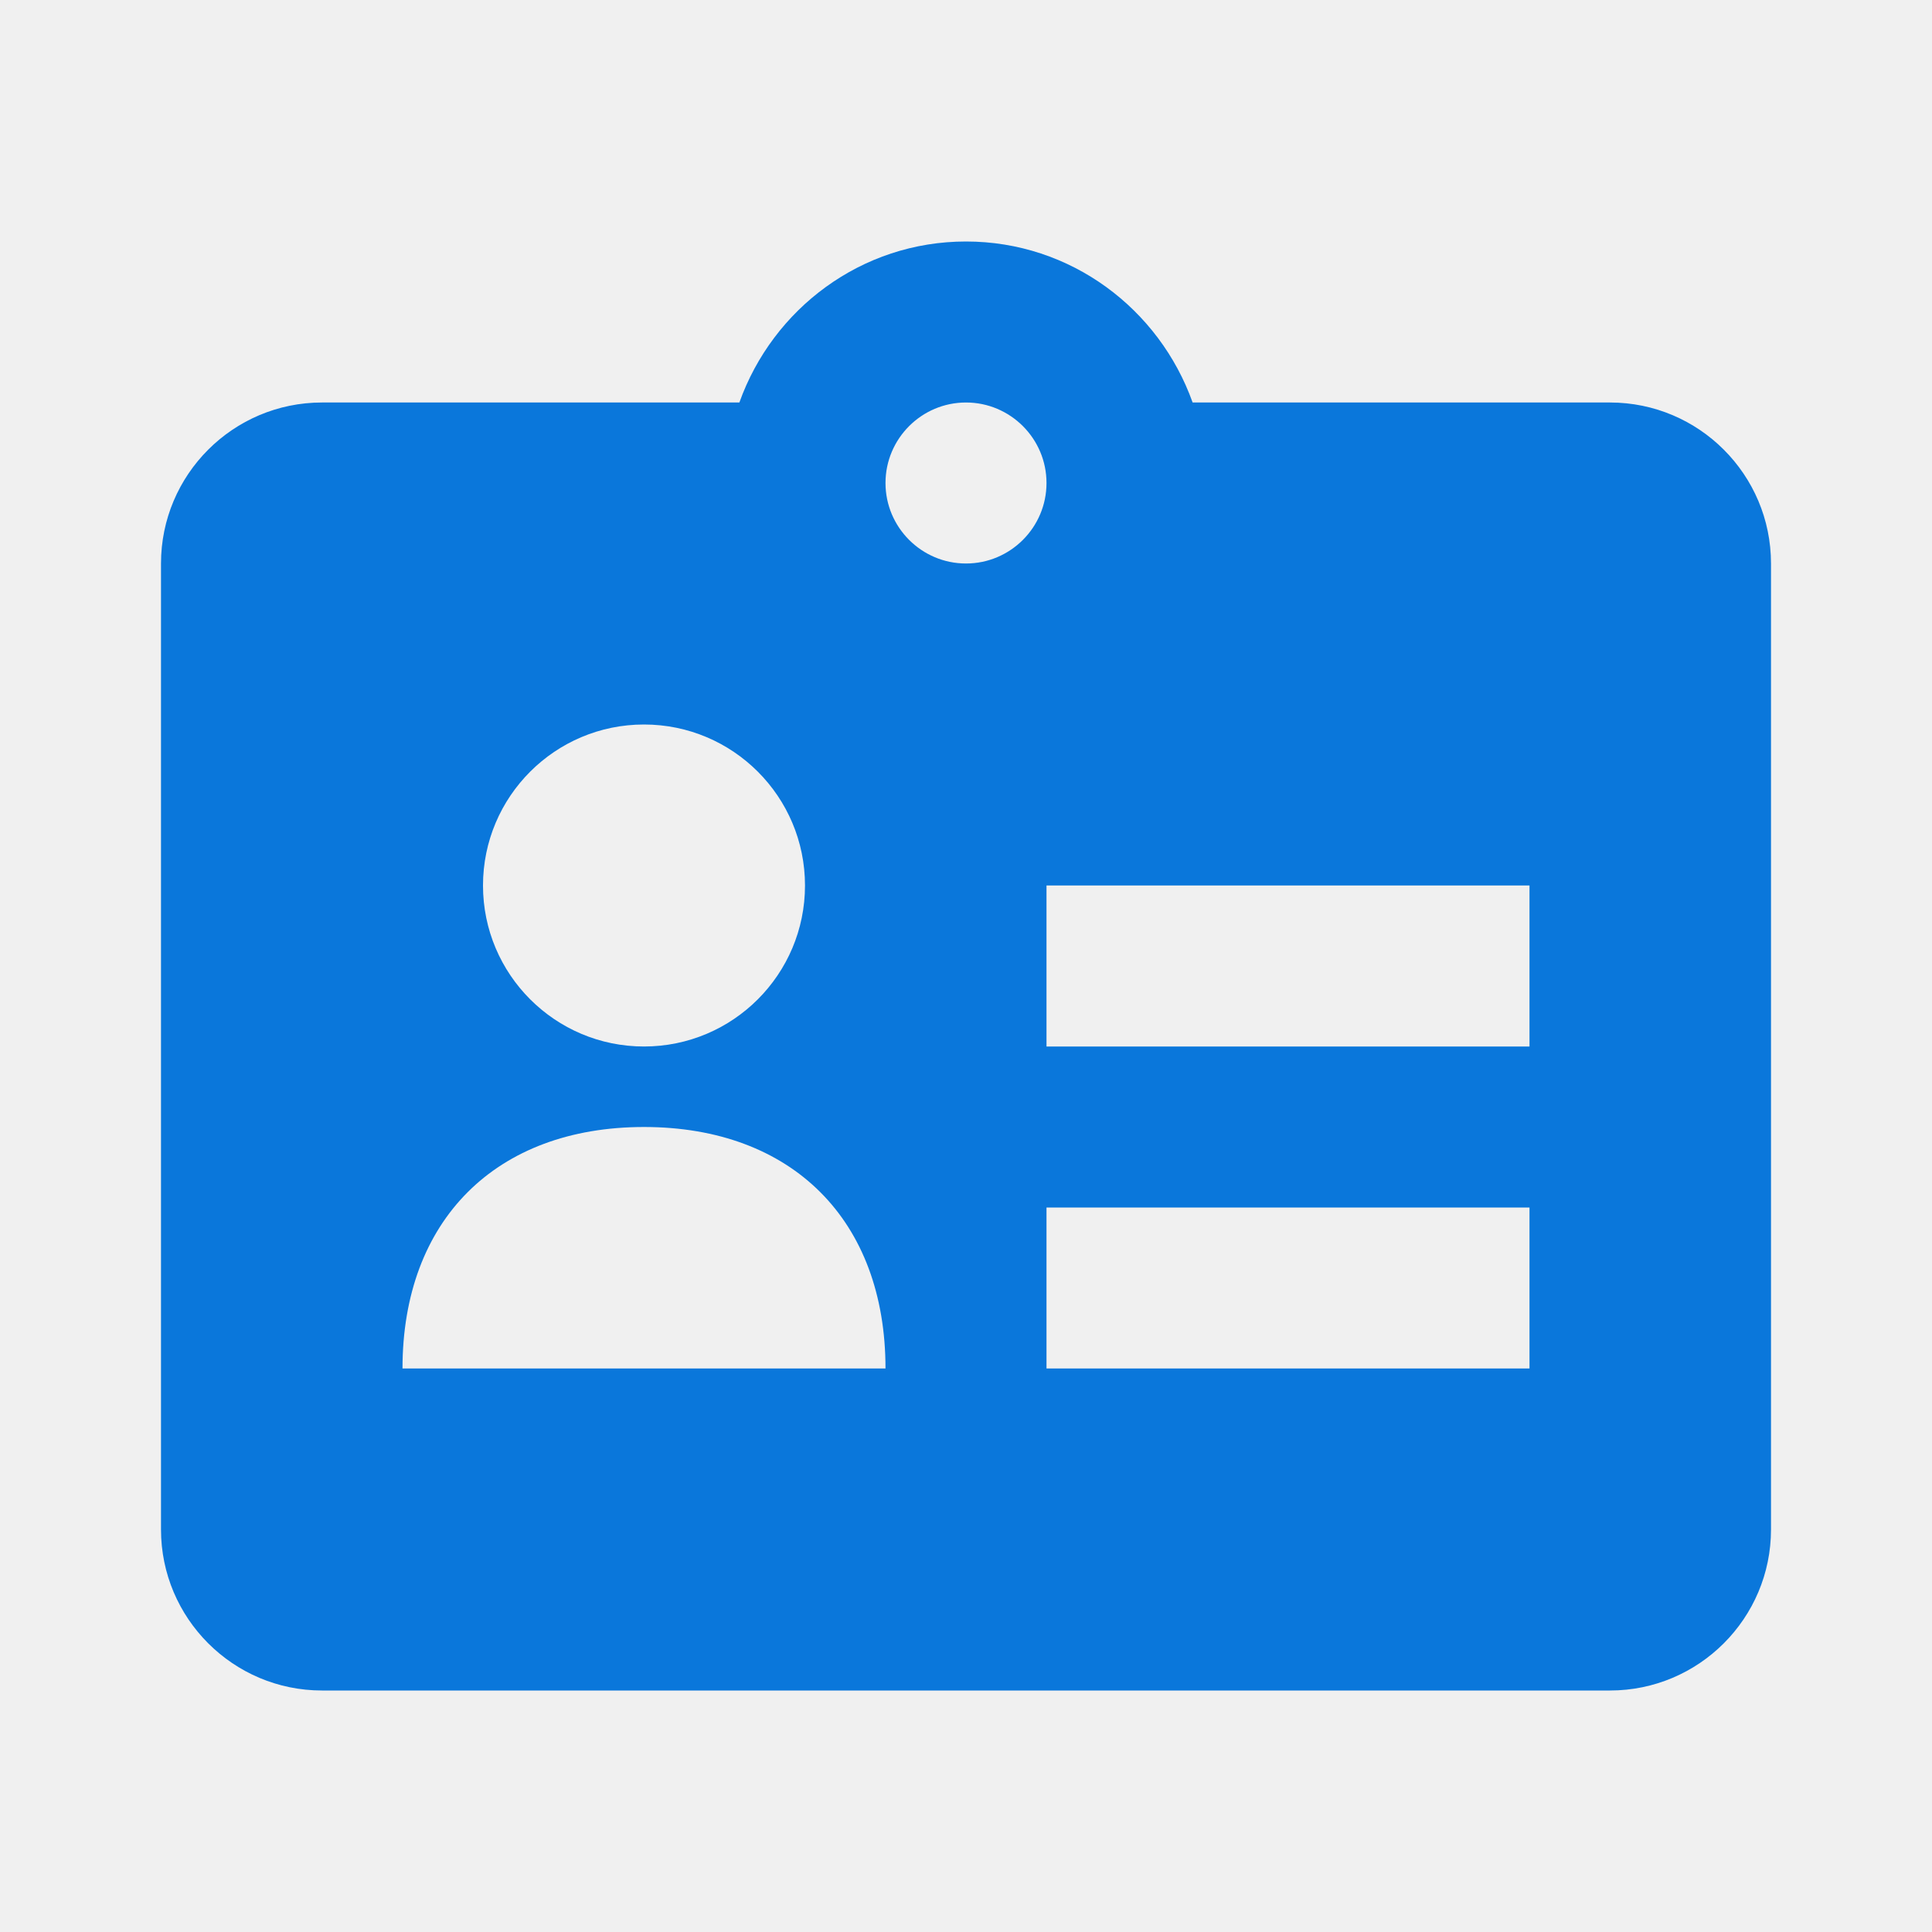
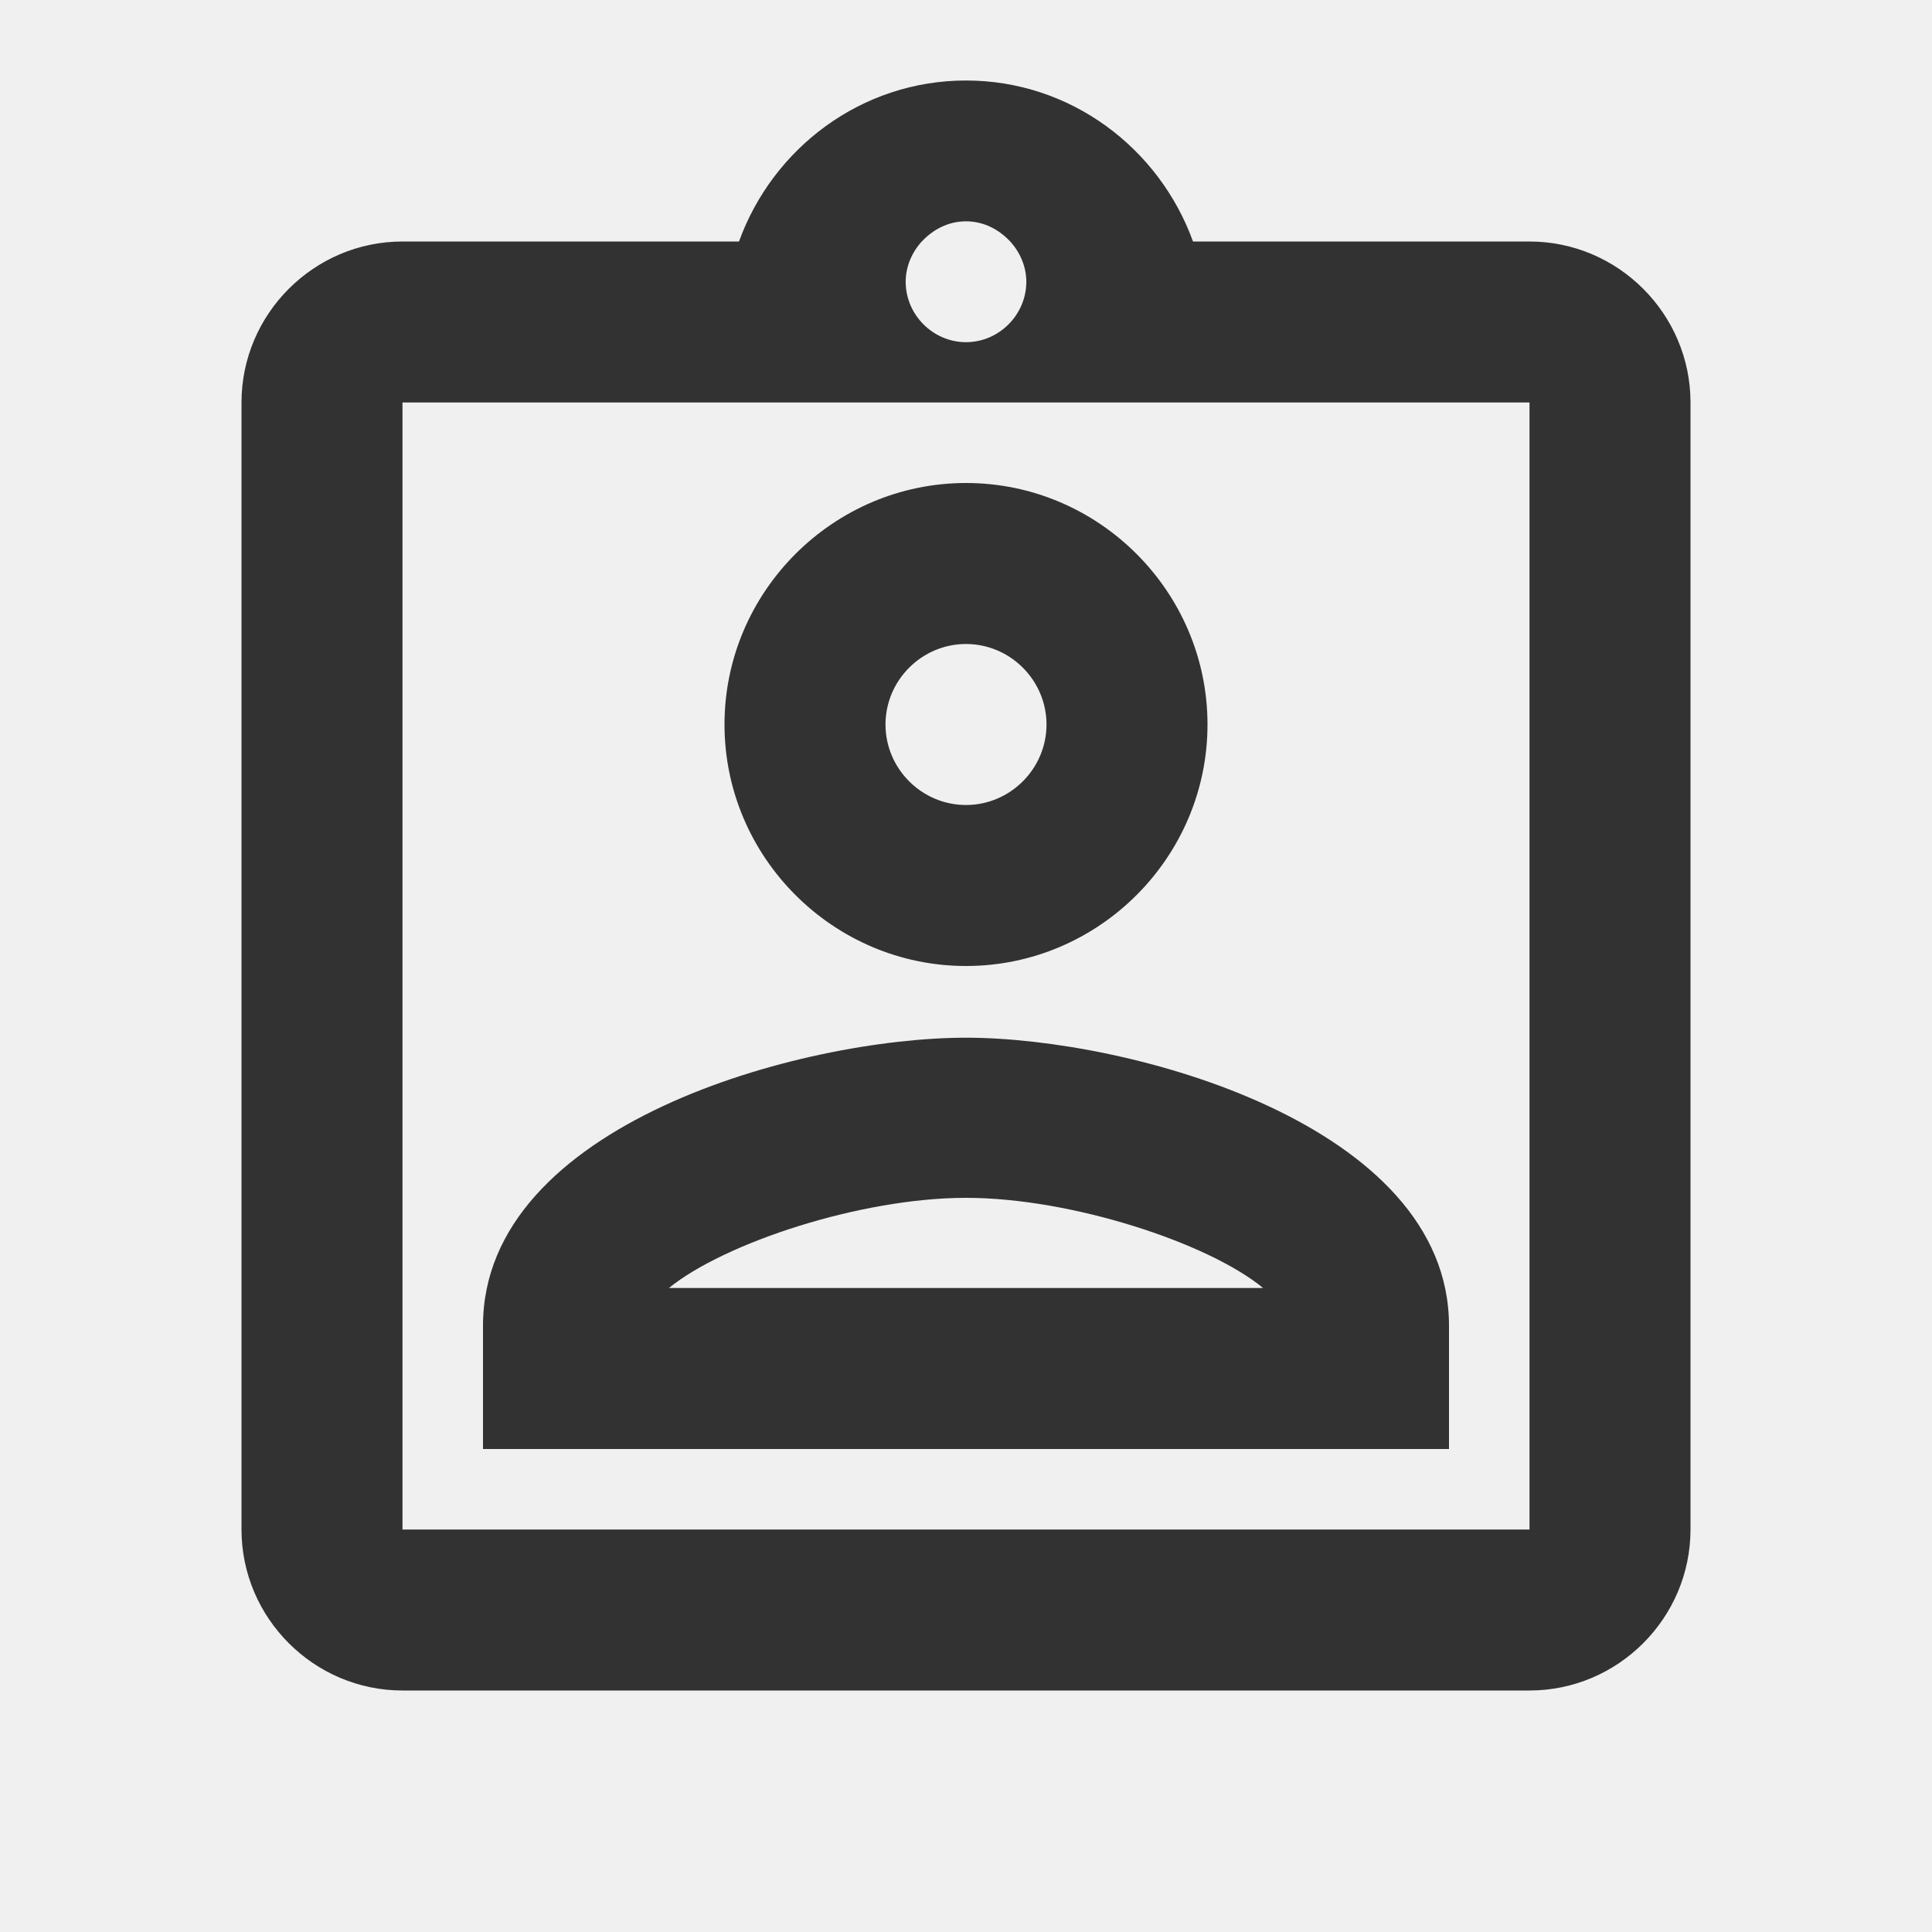
- <svg xmlns="http://www.w3.org/2000/svg" width="30" height="30" viewBox="0 0 30 30" fill="none">
-   <g clip-path="url(#clip0_9111_92414)">
-     <path d="M25 6.25H18.519C18.001 4.798 16.628 3.75 15 3.75C13.373 3.75 11.999 4.798 11.481 6.25H5C3.621 6.25 2.5 7.37 2.5 8.75V23.75C2.5 25.129 3.621 26.25 5 26.25H25C26.379 26.25 27.5 25.129 27.5 23.75V8.75C27.5 7.37 26.379 6.25 25 6.25ZM10 11.25C11.38 11.25 12.5 12.37 12.5 13.75C12.5 15.13 11.38 16.25 10 16.25C8.62 16.25 7.5 15.13 7.5 13.75C7.5 12.37 8.62 11.25 10 11.25ZM6.25 21.25C6.25 18.949 7.699 17.5 10 17.5C12.301 17.5 13.75 18.949 13.75 21.25H6.25ZM15 8.75C14.311 8.75 13.75 8.189 13.75 7.5C13.75 6.811 14.311 6.25 15 6.25C15.689 6.25 16.25 6.811 16.25 7.5C16.25 8.189 15.689 8.75 15 8.75ZM23.75 21.25H16.25V18.75H23.75V21.25ZM23.75 16.25H16.25V13.75H23.75V16.25Z" fill="#0A77DB" />
+ <svg xmlns="http://www.w3.org/2000/svg" width="18" height="18" viewBox="0 0 18 18" fill="none">
+   <g clip-path="url(#clip0_682_18691)">
+     <path d="M14.25 2.25H11.115C10.8 1.38 9.975 0.75 9 0.75C8.025 0.75 7.2 1.38 6.885 2.25H3.75C2.925 2.25 2.25 2.925 2.25 3.75V14.25C2.25 15.075 2.925 15.75 3.75 15.75H14.25C15.075 15.75 15.75 15.075 15.75 14.25V3.75C15.75 2.925 15.075 2.25 14.25 2.25ZM9 2.062C9.165 2.062 9.307 2.138 9.412 2.25C9.502 2.348 9.562 2.482 9.562 2.625C9.562 2.933 9.307 3.188 9 3.188C8.693 3.188 8.438 2.933 8.438 2.625C8.438 2.482 8.498 2.348 8.588 2.25C8.693 2.138 8.835 2.062 9 2.062ZM14.25 14.25H3.75V3.75H14.25V14.25ZM9 4.5C7.763 4.5 6.75 5.513 6.75 6.75C6.75 7.987 7.763 9 9 9C10.238 9 11.25 7.987 11.25 6.75C11.25 5.513 10.238 4.5 9 4.5ZM9 7.5C8.588 7.5 8.25 7.162 8.25 6.75C8.25 6.338 8.588 6 9 6C9.412 6 9.75 6.338 9.75 6.75C9.75 7.162 9.412 7.5 9 7.5ZM4.5 12.352V13.5H13.5V12.352C13.5 10.477 10.523 9.668 9 9.668C7.478 9.668 4.5 10.47 4.5 12.352ZM6.232 12C6.75 11.58 8.018 11.16 9 11.16C9.982 11.16 11.258 11.58 11.768 12H6.232Z" fill="#323232" />
  </g>
  <defs>
-     <clipPath id="clip0_9111_92414">
-       <rect width="30" height="30" fill="white" />
+     <clipPath id="clip0_682_18691">
+       <rect width="18" height="18" fill="white" />
    </clipPath>
  </defs>
</svg>
